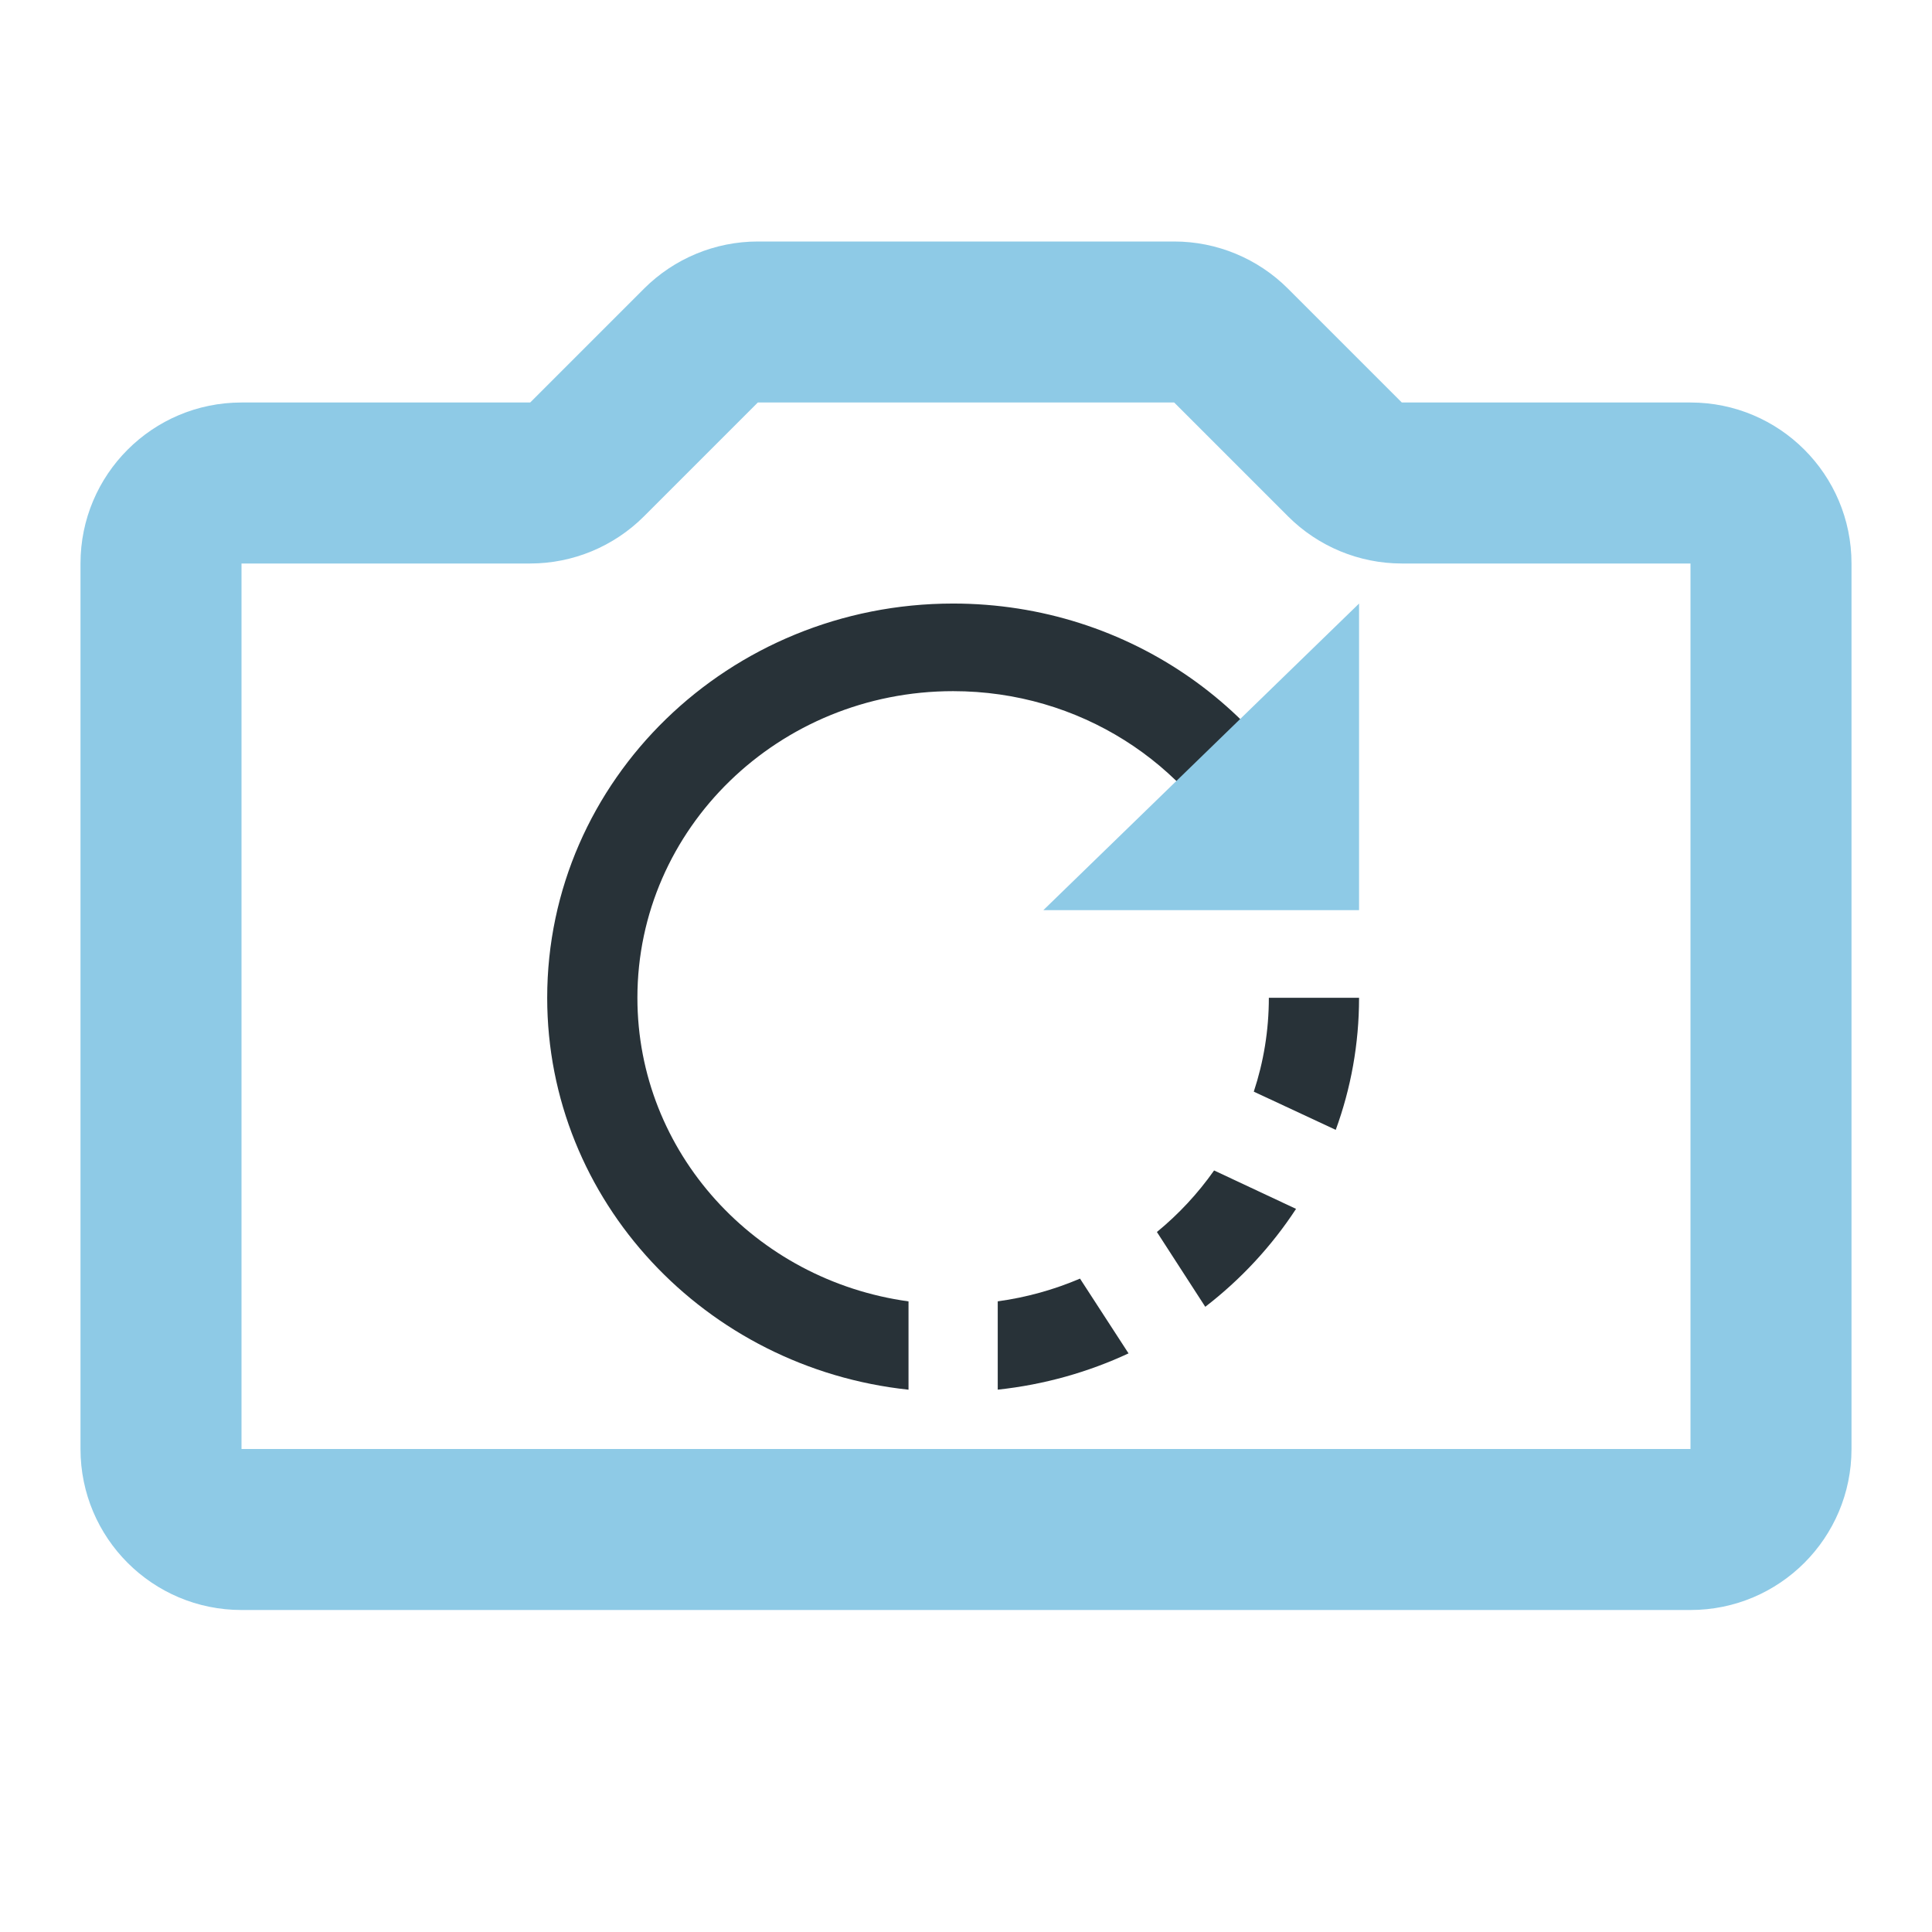
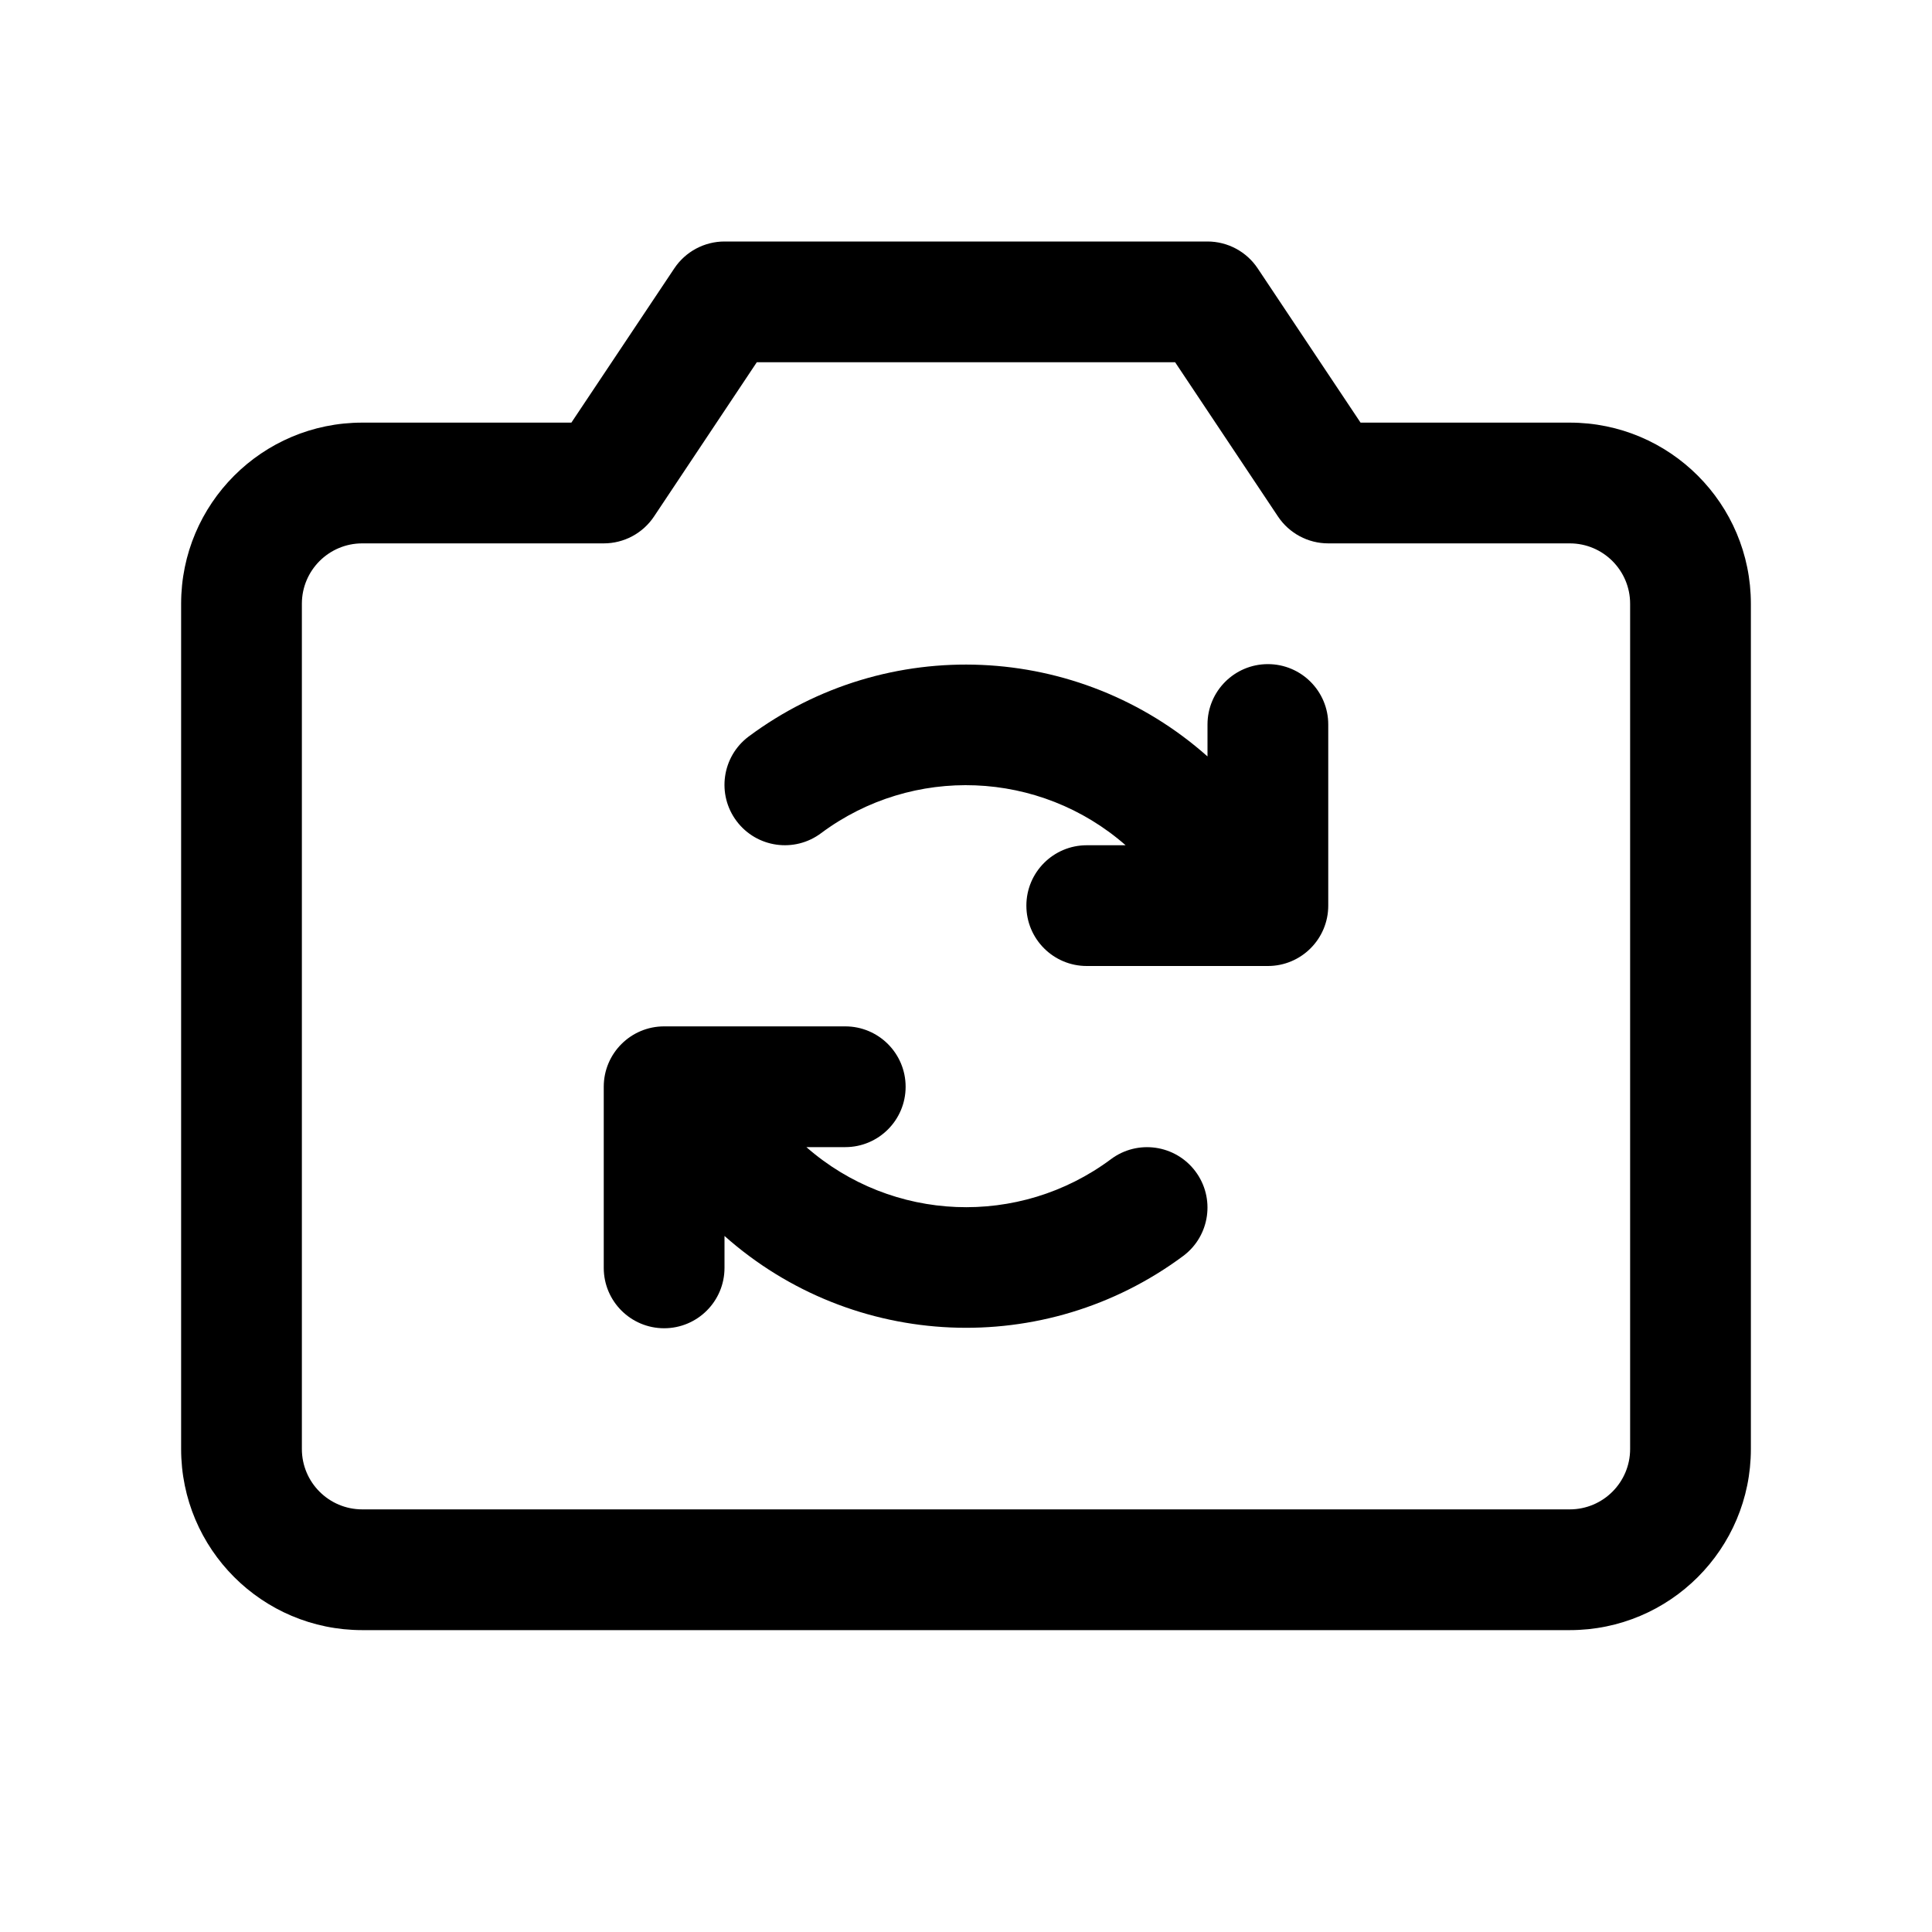
- <svg xmlns="http://www.w3.org/2000/svg" width="32" height="32" viewBox="0 0 24 24" fill="none" version="1.1" id="svg6" xml:space="preserve">
-   <defs id="defs10" />
-   <path fill-rule="evenodd" clip-rule="evenodd" d="M8 3.586C8.375 3.211 8.884 3 9.414 3H14.586C15.116 3 15.625 3.211 16 3.586L17.414 5L21 5C22.105 5 23 5.895 23 7V18C23 19.105 22.105 20 21 20H3C1.895 20 1 19.105 1 18V7C1 5.895 1.895 5 3 5H6.586L8 3.586ZM14.586 5L9.414 5L8 6.414C7.625 6.789 7.116 7 6.586 7H3V18H21V7H17.414C16.884 7 16.375 6.789 16 6.414L14.586 5Z" fill="#8ECAE6" id="path2" />
-   <g style="fill:none" id="g137" transform="matrix(0.5602902,0,0,0.5441491,5.116612,5.865008)">
-     <path d="m 12,5 c -3.866,0 -7,3.134 -7,7 0,3.53 2.613,6.45 6.011,6.931 v 2.016 C 6.506,20.454 3,16.636 3,12 3,7.029 7.029,3 12,3 c 3.929,0 7.27,2.517 8.497,6.027 H 18.339 C 17.221,6.648 14.803,5 12,5 Z" fill="#283238" id="path116" />
-     <path d="m 12.989,20.946 v -2.016 c 0.64,-0.09 1.252,-0.268 1.824,-0.519 l 1.076,1.707 c -0.895,0.429 -1.871,0.715 -2.9,0.828 z" fill="#283238" id="path118" />
-     <path d="m 17.59,19.054 -1.072,-1.707 c 0.483,-0.408 0.91,-0.881 1.268,-1.405 l 1.817,0.877 c -0.542,0.853 -1.223,1.609 -2.012,2.235 z" fill="#283238" id="path120" />
-     <path d="M 18.666,14.143 C 18.883,13.467 19,12.747 19,12 h 2 c 0,1.058 -0.182,2.072 -0.517,3.015 z" fill="#283238" id="path122" />
-     <path d="m 14,10 h 7 V 3 Z" fill="#8ECAE6" id="path124" />
-   </g>
+ <svg xmlns="http://www.w3.org/2000/svg" width="32" height="32" viewBox="0 0 256 256" fill="currentColor">
+   <path d="M208,56H180.28L166.65,35.56A8,8,0,0,0,160,32H96a8,8,0,0,0-6.65,3.56L75.71,56H48A24,24,0,0,0,24,80V192a24,24,0,0,0,24,24H208a24,24,0,0,0,24-24V80A24,24,0,0,0,208,56Zm8,136a8,8,0,0,1-8,8H48a8,8,0,0,1-8-8V80a8,8,0,0,1,8-8H80a8,8,0,0,0,6.66-3.56L100.28,48h55.43l13.63,20.44A8,8,0,0,0,176,72h32a8,8,0,0,1,8,8ZM176,96v24a8,8,0,0,1-8,8H144a8,8,0,0,1,0-16h5.15a32.12,32.12,0,0,0-40.34-1.61A8,8,0,0,1,99.19,97.6,48.21,48.21,0,0,1,160,100.23V96a8,8,0,0,1,16,0Zm-17.61,59.2a8,8,0,0,1-1.58,11.2A48.21,48.21,0,0,1,96,163.77V168a8,8,0,0,1-16,0V144a8,8,0,0,1,8-8h24a8,8,0,0,1,0,16h-5.15a32.12,32.12,0,0,0,40.34,1.61A8,8,0,0,1,158.39,155.2Z" />
</svg>
